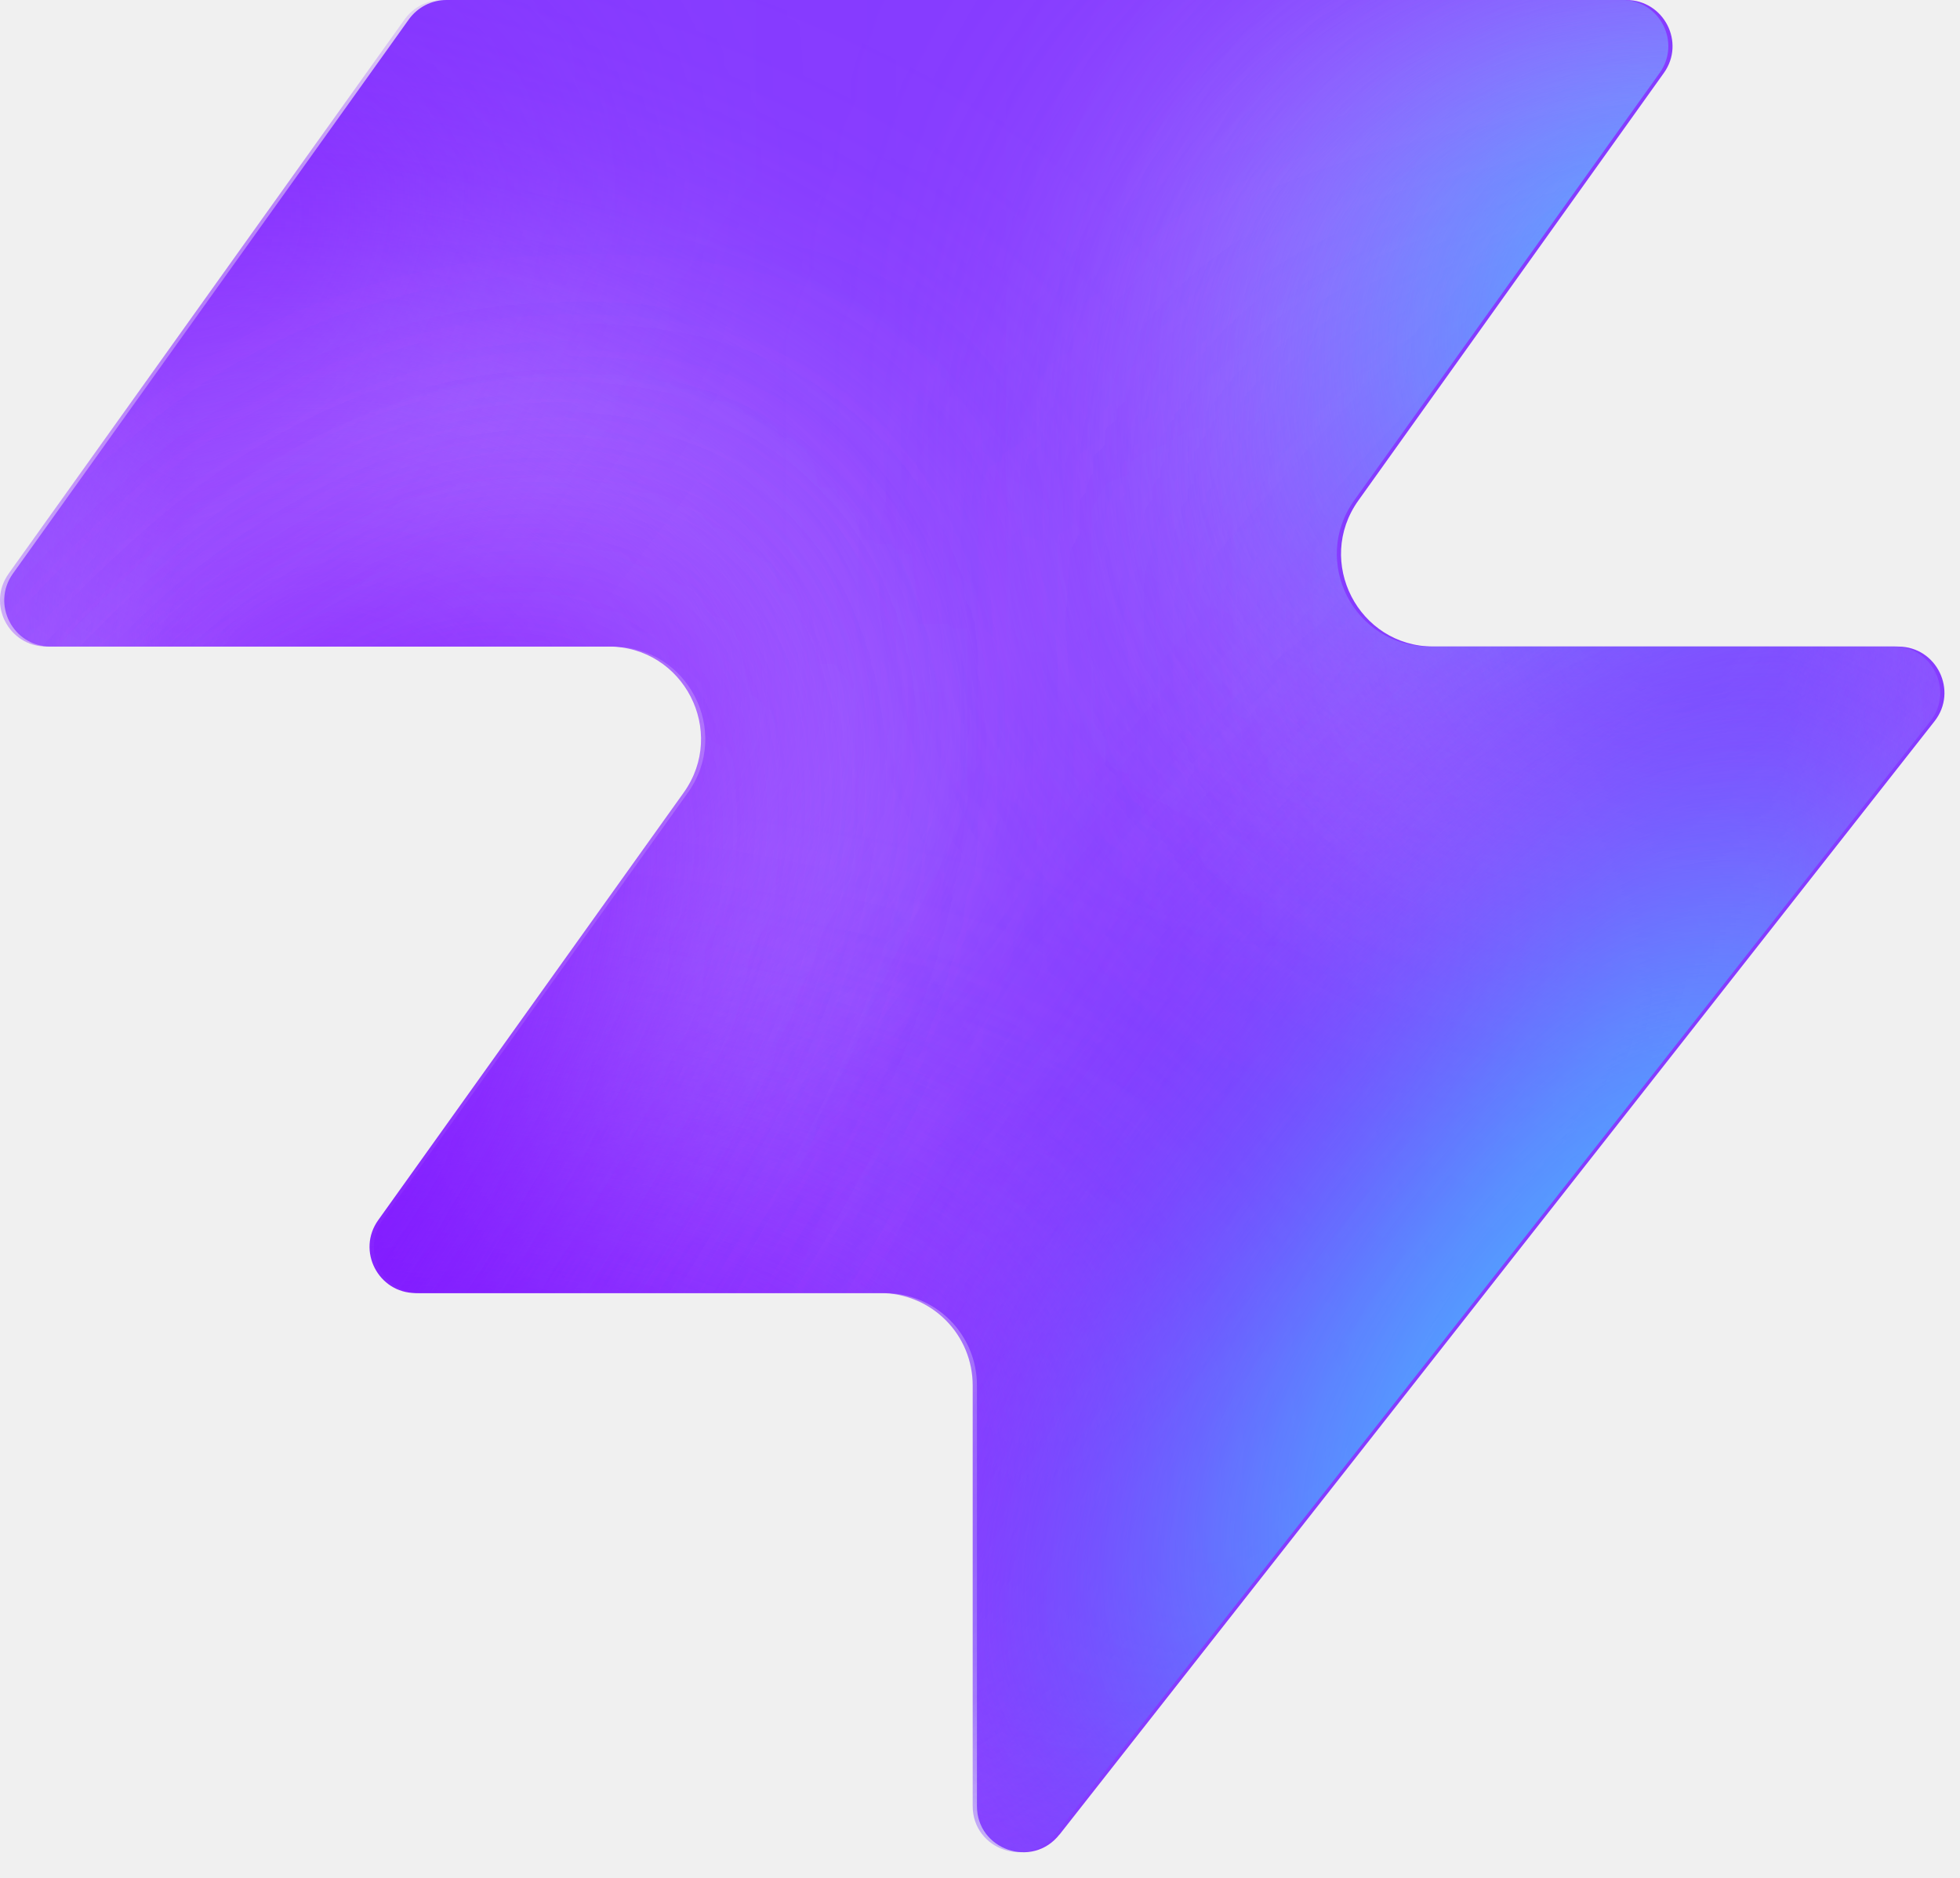
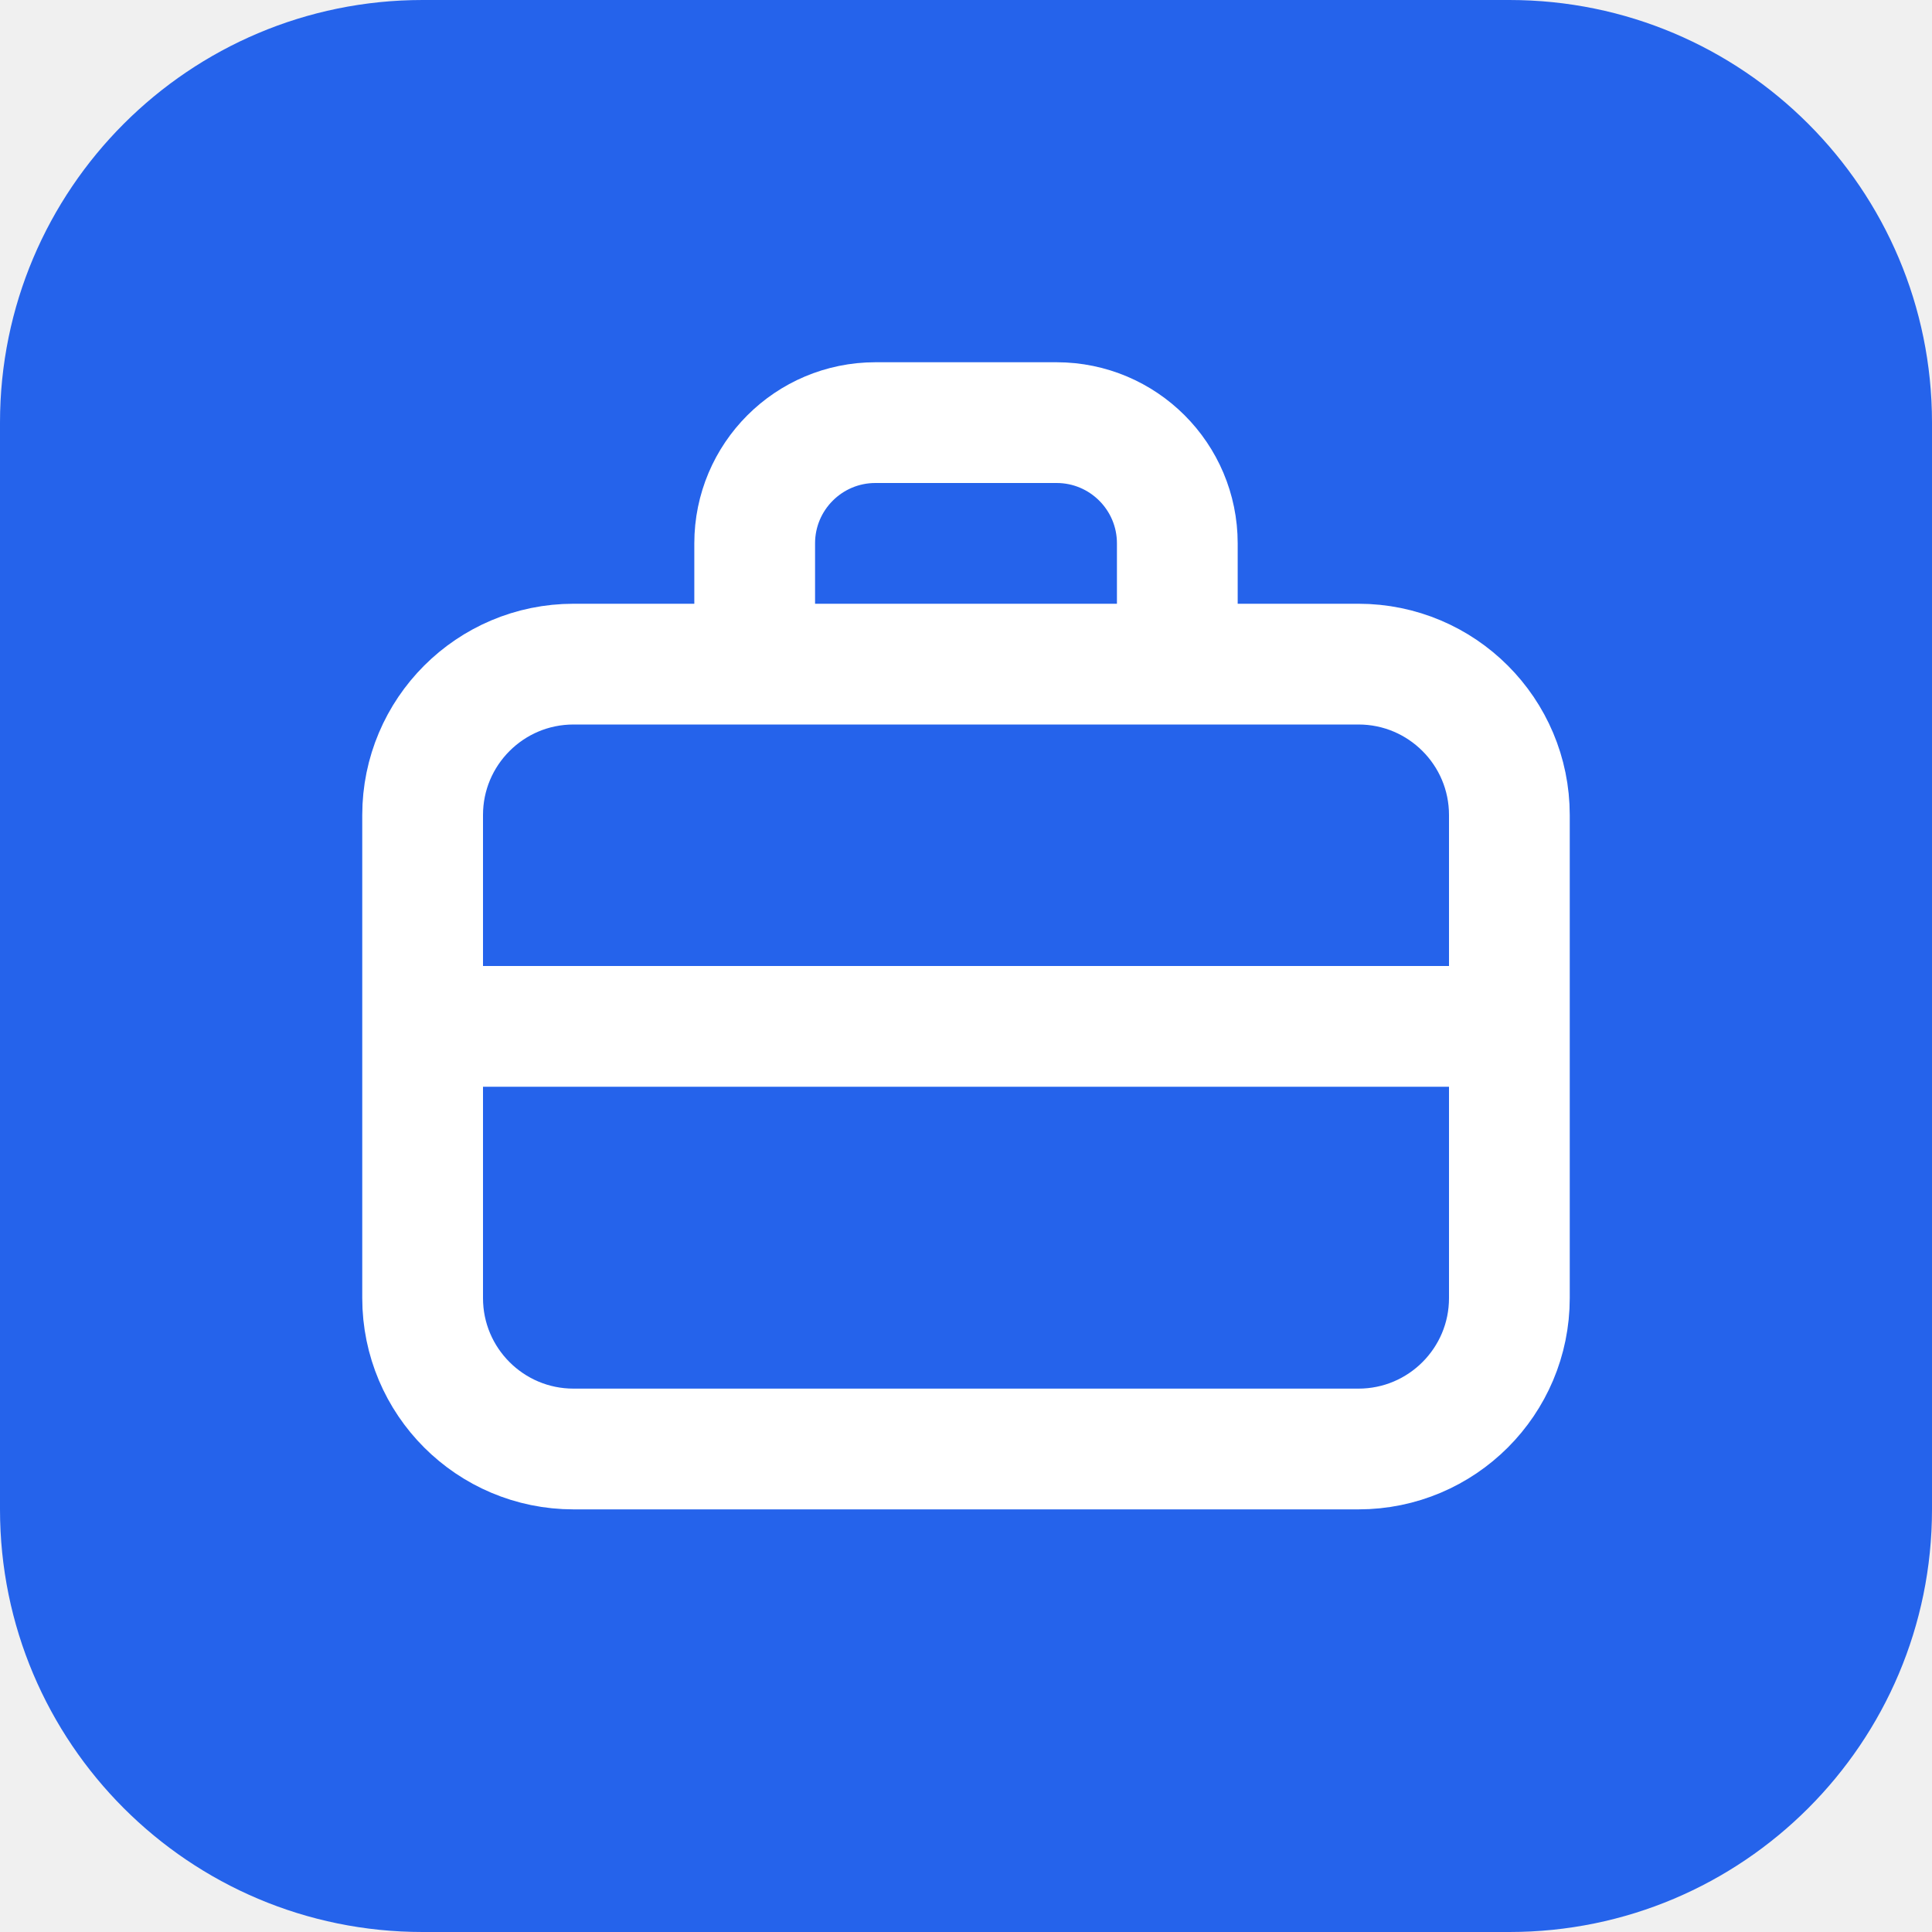
- <svg xmlns="http://www.w3.org/2000/svg" width="48" height="46" fill="none" viewBox="0 0 48 46">
-   <path fill="#863bff" d="M25.946 44.938c-.664.845-2.021.375-2.021-.698V33.937a2.26 2.26 0 0 0-2.262-2.262H10.287c-.92 0-1.456-1.04-.92-1.788l7.48-10.471c1.07-1.497 0-3.578-1.842-3.578H1.237c-.92 0-1.456-1.04-.92-1.788L10.013.474c.214-.297.556-.474.92-.474h28.894c.92 0 1.456 1.04.92 1.788l-7.48 10.471c-1.07 1.498 0 3.579 1.842 3.579h11.377c.943 0 1.473 1.088.89 1.83L25.947 44.94z" style="fill:#863bff;fill:color(display-p3 .525 .23 1);fill-opacity:1" />
-   <mask id="a" width="48" height="46" x="0" y="0" maskUnits="userSpaceOnUse" style="mask-type:alpha">
-     <path fill="#000" d="M25.842 44.938c-.664.844-2.021.375-2.021-.698V33.937a2.26 2.26 0 0 0-2.262-2.262H10.183c-.92 0-1.456-1.04-.92-1.788l7.48-10.471c1.07-1.498 0-3.579-1.842-3.579H1.133c-.92 0-1.456-1.04-.92-1.787L9.91.473c.214-.297.556-.474.92-.474h28.894c.92 0 1.456 1.04.92 1.788l-7.48 10.471c-1.07 1.498 0 3.578 1.842 3.578h11.377c.943 0 1.473 1.088.89 1.832L25.843 44.94z" style="fill:#000;fill-opacity:1" />
-   </mask>
-   <g mask="url(#a)">
-     <g filter="url(#b)">
-       <ellipse cx="5.508" cy="14.704" fill="#ede6ff" rx="5.508" ry="14.704" style="fill:#ede6ff;fill:color(display-p3 .927 .903 1);fill-opacity:1" transform="matrix(.00324 1 1 -.00324 -4.47 31.516)" />
-     </g>
-     <g filter="url(#c)">
-       <ellipse cx="10.399" cy="29.851" fill="#ede6ff" rx="10.399" ry="29.851" style="fill:#ede6ff;fill:color(display-p3 .927 .903 1);fill-opacity:1" transform="matrix(.00324 1 1 -.00324 -39.328 7.883)" />
-     </g>
-     <g filter="url(#d)">
-       <ellipse cx="5.508" cy="30.487" fill="#7e14ff" rx="5.508" ry="30.487" style="fill:#7e14ff;fill:color(display-p3 .492 .077 1);fill-opacity:1" transform="rotate(89.814 -25.913 -14.639)scale(1 -1)" />
-     </g>
-     <g filter="url(#e)">
-       <ellipse cx="5.508" cy="30.599" fill="#7e14ff" rx="5.508" ry="30.599" style="fill:#7e14ff;fill:color(display-p3 .492 .077 1);fill-opacity:1" transform="rotate(89.814 -32.644 -3.334)scale(1 -1)" />
-     </g>
-     <g filter="url(#f)">
-       <ellipse cx="5.508" cy="30.599" fill="#7e14ff" rx="5.508" ry="30.599" style="fill:#7e14ff;fill:color(display-p3 .492 .077 1);fill-opacity:1" transform="matrix(.00324 1 1 -.00324 -34.34 30.47)" />
-     </g>
-     <g filter="url(#g)">
-       <ellipse cx="14.072" cy="22.078" fill="#ede6ff" rx="14.072" ry="22.078" style="fill:#ede6ff;fill:color(display-p3 .927 .903 1);fill-opacity:1" transform="rotate(93.35 24.506 48.493)scale(-1 1)" />
-     </g>
-     <g filter="url(#h)">
-       <ellipse cx="3.47" cy="21.501" fill="#7e14ff" rx="3.47" ry="21.501" style="fill:#7e14ff;fill:color(display-p3 .492 .077 1);fill-opacity:1" transform="rotate(89.009 28.708 47.59)scale(-1 1)" />
-     </g>
-     <g filter="url(#i)">
-       <ellipse cx="3.47" cy="21.501" fill="#7e14ff" rx="3.47" ry="21.501" style="fill:#7e14ff;fill:color(display-p3 .492 .077 1);fill-opacity:1" transform="rotate(89.009 28.708 47.59)scale(-1 1)" />
-     </g>
-     <g filter="url(#j)">
-       <ellipse cx=".387" cy="8.972" fill="#7e14ff" rx="4.407" ry="29.108" style="fill:#7e14ff;fill:color(display-p3 .492 .077 1);fill-opacity:1" transform="rotate(39.51 .387 8.972)" />
-     </g>
-     <g filter="url(#k)">
-       <ellipse cx="47.523" cy="-6.092" fill="#7e14ff" rx="4.407" ry="29.108" style="fill:#7e14ff;fill:color(display-p3 .492 .077 1);fill-opacity:1" transform="rotate(37.892 47.523 -6.092)" />
-     </g>
-     <g filter="url(#l)">
-       <ellipse cx="41.412" cy="6.333" fill="#47bfff" rx="5.971" ry="9.665" style="fill:#47bfff;fill:color(display-p3 .28 .748 1);fill-opacity:1" transform="rotate(37.892 41.412 6.333)" />
-     </g>
-     <g filter="url(#m)">
-       <ellipse cx="-1.879" cy="38.332" fill="#7e14ff" rx="4.407" ry="29.108" style="fill:#7e14ff;fill:color(display-p3 .492 .077 1);fill-opacity:1" transform="rotate(37.892 -1.88 38.332)" />
-     </g>
-     <g filter="url(#n)">
-       <ellipse cx="-1.879" cy="38.332" fill="#7e14ff" rx="4.407" ry="29.108" style="fill:#7e14ff;fill:color(display-p3 .492 .077 1);fill-opacity:1" transform="rotate(37.892 -1.88 38.332)" />
-     </g>
-     <g filter="url(#o)">
-       <ellipse cx="35.651" cy="29.907" fill="#7e14ff" rx="4.407" ry="29.108" style="fill:#7e14ff;fill:color(display-p3 .492 .077 1);fill-opacity:1" transform="rotate(37.892 35.651 29.907)" />
-     </g>
-     <g filter="url(#p)">
-       <ellipse cx="38.418" cy="32.4" fill="#47bfff" rx="5.971" ry="15.297" style="fill:#47bfff;fill:color(display-p3 .28 .748 1);fill-opacity:1" transform="rotate(37.892 38.418 32.4)" />
-     </g>
-   </g>
-   <defs>
-     <filter id="b" width="60.045" height="41.654" x="-19.77" y="16.149" color-interpolation-filters="sRGB" filterUnits="userSpaceOnUse">
-       <feFlood flood-opacity="0" result="BackgroundImageFix" />
-       <feBlend in="SourceGraphic" in2="BackgroundImageFix" result="shape" />
-       <feGaussianBlur result="effect1_foregroundBlur_2002_17158" stdDeviation="7.659" />
-     </filter>
-     <filter id="c" width="90.34" height="51.437" x="-54.613" y="-7.533" color-interpolation-filters="sRGB" filterUnits="userSpaceOnUse">
-       <feFlood flood-opacity="0" result="BackgroundImageFix" />
-       <feBlend in="SourceGraphic" in2="BackgroundImageFix" result="shape" />
-       <feGaussianBlur result="effect1_foregroundBlur_2002_17158" stdDeviation="7.659" />
-     </filter>
-     <filter id="d" width="79.355" height="29.4" x="-49.64" y="2.03" color-interpolation-filters="sRGB" filterUnits="userSpaceOnUse">
-       <feFlood flood-opacity="0" result="BackgroundImageFix" />
-       <feBlend in="SourceGraphic" in2="BackgroundImageFix" result="shape" />
-       <feGaussianBlur result="effect1_foregroundBlur_2002_17158" stdDeviation="4.596" />
-     </filter>
-     <filter id="e" width="79.579" height="29.4" x="-45.045" y="20.029" color-interpolation-filters="sRGB" filterUnits="userSpaceOnUse">
-       <feFlood flood-opacity="0" result="BackgroundImageFix" />
-       <feBlend in="SourceGraphic" in2="BackgroundImageFix" result="shape" />
-       <feGaussianBlur result="effect1_foregroundBlur_2002_17158" stdDeviation="4.596" />
-     </filter>
-     <filter id="f" width="79.579" height="29.4" x="-43.513" y="21.178" color-interpolation-filters="sRGB" filterUnits="userSpaceOnUse">
-       <feFlood flood-opacity="0" result="BackgroundImageFix" />
-       <feBlend in="SourceGraphic" in2="BackgroundImageFix" result="shape" />
-       <feGaussianBlur result="effect1_foregroundBlur_2002_17158" stdDeviation="4.596" />
-     </filter>
-     <filter id="g" width="74.749" height="58.852" x="15.756" y="-17.901" color-interpolation-filters="sRGB" filterUnits="userSpaceOnUse">
-       <feFlood flood-opacity="0" result="BackgroundImageFix" />
-       <feBlend in="SourceGraphic" in2="BackgroundImageFix" result="shape" />
-       <feGaussianBlur result="effect1_foregroundBlur_2002_17158" stdDeviation="7.659" />
-     </filter>
-     <filter id="h" width="61.377" height="25.362" x="23.548" y="2.284" color-interpolation-filters="sRGB" filterUnits="userSpaceOnUse">
-       <feFlood flood-opacity="0" result="BackgroundImageFix" />
-       <feBlend in="SourceGraphic" in2="BackgroundImageFix" result="shape" />
-       <feGaussianBlur result="effect1_foregroundBlur_2002_17158" stdDeviation="4.596" />
-     </filter>
-     <filter id="i" width="61.377" height="25.362" x="23.548" y="2.284" color-interpolation-filters="sRGB" filterUnits="userSpaceOnUse">
-       <feFlood flood-opacity="0" result="BackgroundImageFix" />
-       <feBlend in="SourceGraphic" in2="BackgroundImageFix" result="shape" />
-       <feGaussianBlur result="effect1_foregroundBlur_2002_17158" stdDeviation="4.596" />
-     </filter>
-     <filter id="j" width="56.045" height="63.649" x="-27.636" y="-22.853" color-interpolation-filters="sRGB" filterUnits="userSpaceOnUse">
-       <feFlood flood-opacity="0" result="BackgroundImageFix" />
-       <feBlend in="SourceGraphic" in2="BackgroundImageFix" result="shape" />
-       <feGaussianBlur result="effect1_foregroundBlur_2002_17158" stdDeviation="4.596" />
-     </filter>
-     <filter id="k" width="54.814" height="64.646" x="20.116" y="-38.415" color-interpolation-filters="sRGB" filterUnits="userSpaceOnUse">
-       <feFlood flood-opacity="0" result="BackgroundImageFix" />
-       <feBlend in="SourceGraphic" in2="BackgroundImageFix" result="shape" />
-       <feGaussianBlur result="effect1_foregroundBlur_2002_17158" stdDeviation="4.596" />
-     </filter>
-     <filter id="l" width="33.541" height="35.313" x="24.641" y="-11.323" color-interpolation-filters="sRGB" filterUnits="userSpaceOnUse">
-       <feFlood flood-opacity="0" result="BackgroundImageFix" />
-       <feBlend in="SourceGraphic" in2="BackgroundImageFix" result="shape" />
-       <feGaussianBlur result="effect1_foregroundBlur_2002_17158" stdDeviation="4.596" />
-     </filter>
-     <filter id="m" width="54.814" height="64.646" x="-29.286" y="6.009" color-interpolation-filters="sRGB" filterUnits="userSpaceOnUse">
-       <feFlood flood-opacity="0" result="BackgroundImageFix" />
-       <feBlend in="SourceGraphic" in2="BackgroundImageFix" result="shape" />
-       <feGaussianBlur result="effect1_foregroundBlur_2002_17158" stdDeviation="4.596" />
-     </filter>
-     <filter id="n" width="54.814" height="64.646" x="-29.286" y="6.009" color-interpolation-filters="sRGB" filterUnits="userSpaceOnUse">
-       <feFlood flood-opacity="0" result="BackgroundImageFix" />
-       <feBlend in="SourceGraphic" in2="BackgroundImageFix" result="shape" />
-       <feGaussianBlur result="effect1_foregroundBlur_2002_17158" stdDeviation="4.596" />
-     </filter>
-     <filter id="o" width="54.814" height="64.646" x="8.244" y="-2.416" color-interpolation-filters="sRGB" filterUnits="userSpaceOnUse">
-       <feFlood flood-opacity="0" result="BackgroundImageFix" />
-       <feBlend in="SourceGraphic" in2="BackgroundImageFix" result="shape" />
-       <feGaussianBlur result="effect1_foregroundBlur_2002_17158" stdDeviation="4.596" />
-     </filter>
-     <filter id="p" width="39.409" height="43.623" x="18.713" y="10.588" color-interpolation-filters="sRGB" filterUnits="userSpaceOnUse">
-       <feFlood flood-opacity="0" result="BackgroundImageFix" />
-       <feBlend in="SourceGraphic" in2="BackgroundImageFix" result="shape" />
-       <feGaussianBlur result="effect1_foregroundBlur_2002_17158" stdDeviation="4.596" />
-     </filter>
-   </defs>
+ <svg xmlns="http://www.w3.org/2000/svg" viewBox="0 0 64 64">
+   <rect width="64" height="64" rx="14" fill="#2563eb" />
+   <rect x="14" y="22" width="36" height="26" rx="5" fill="none" stroke="#fff" stroke-width="4" />
+   <path d="M25 22v-4a4 4 0 0 1 4-4h6a4 4 0 0 1 4 4v4" fill="none" stroke="#fff" stroke-width="4" />
+   <path d="M14 34h36" stroke="#fff" stroke-width="4" />
</svg>
